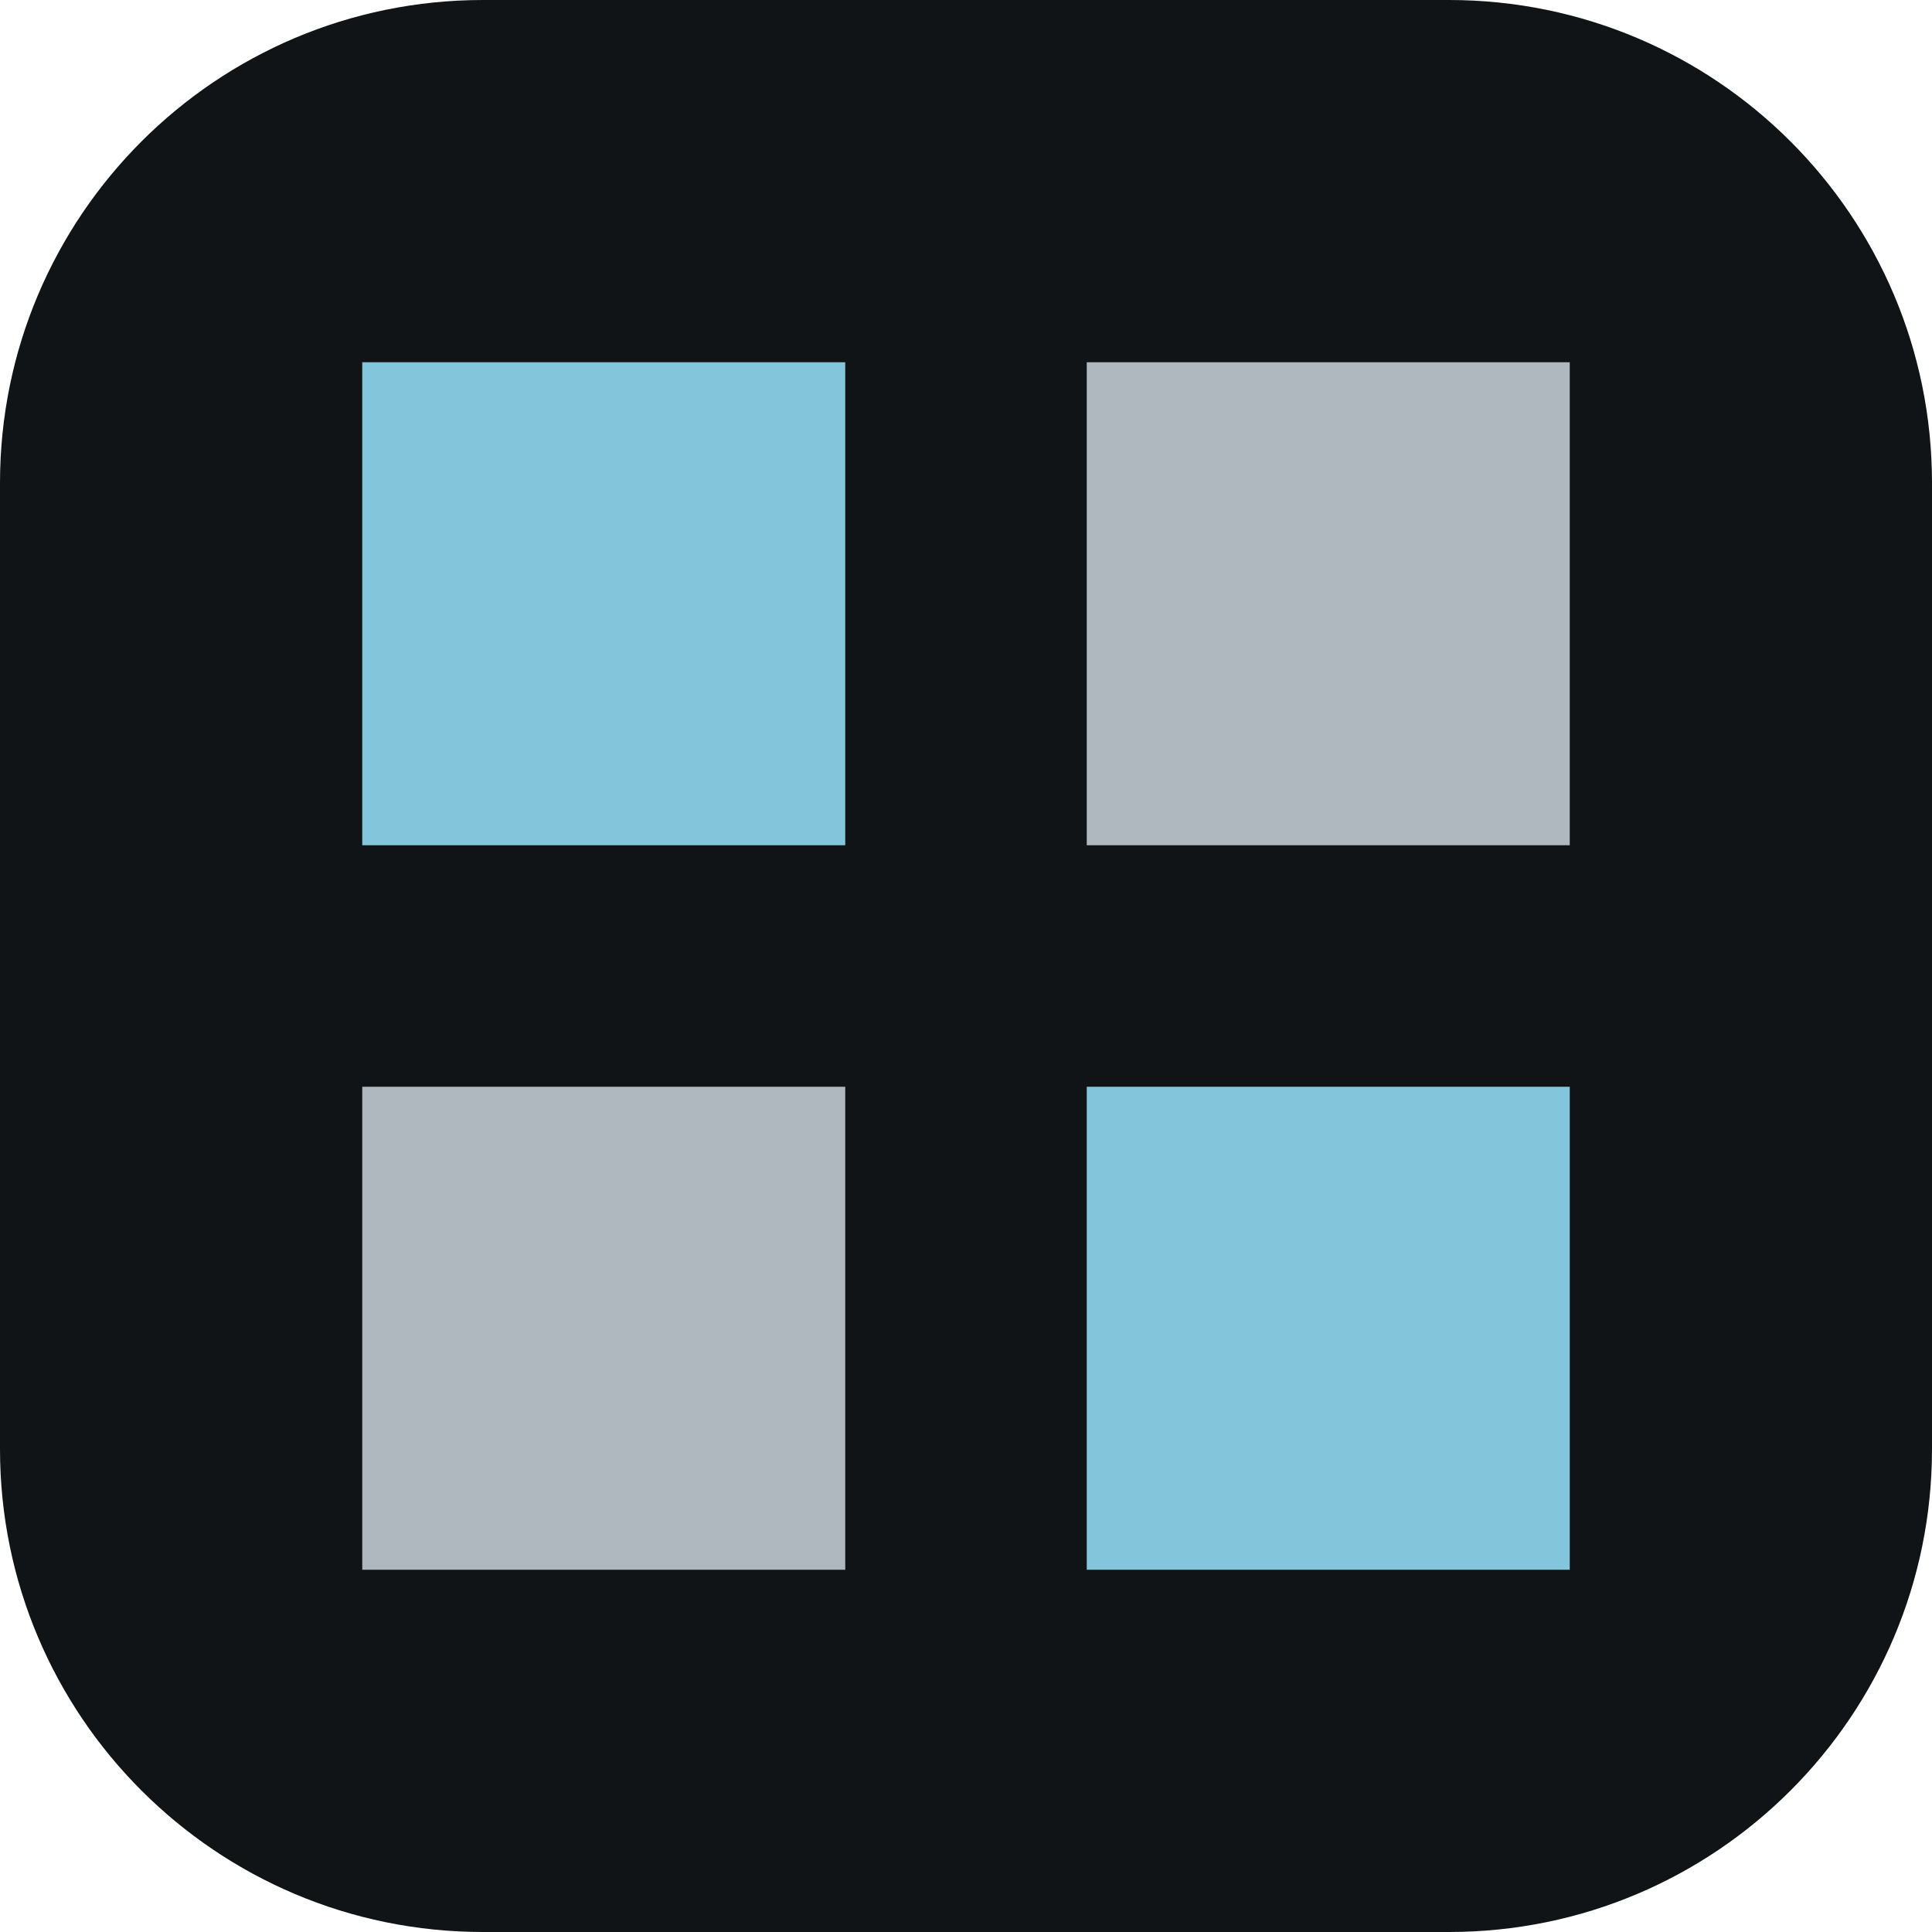
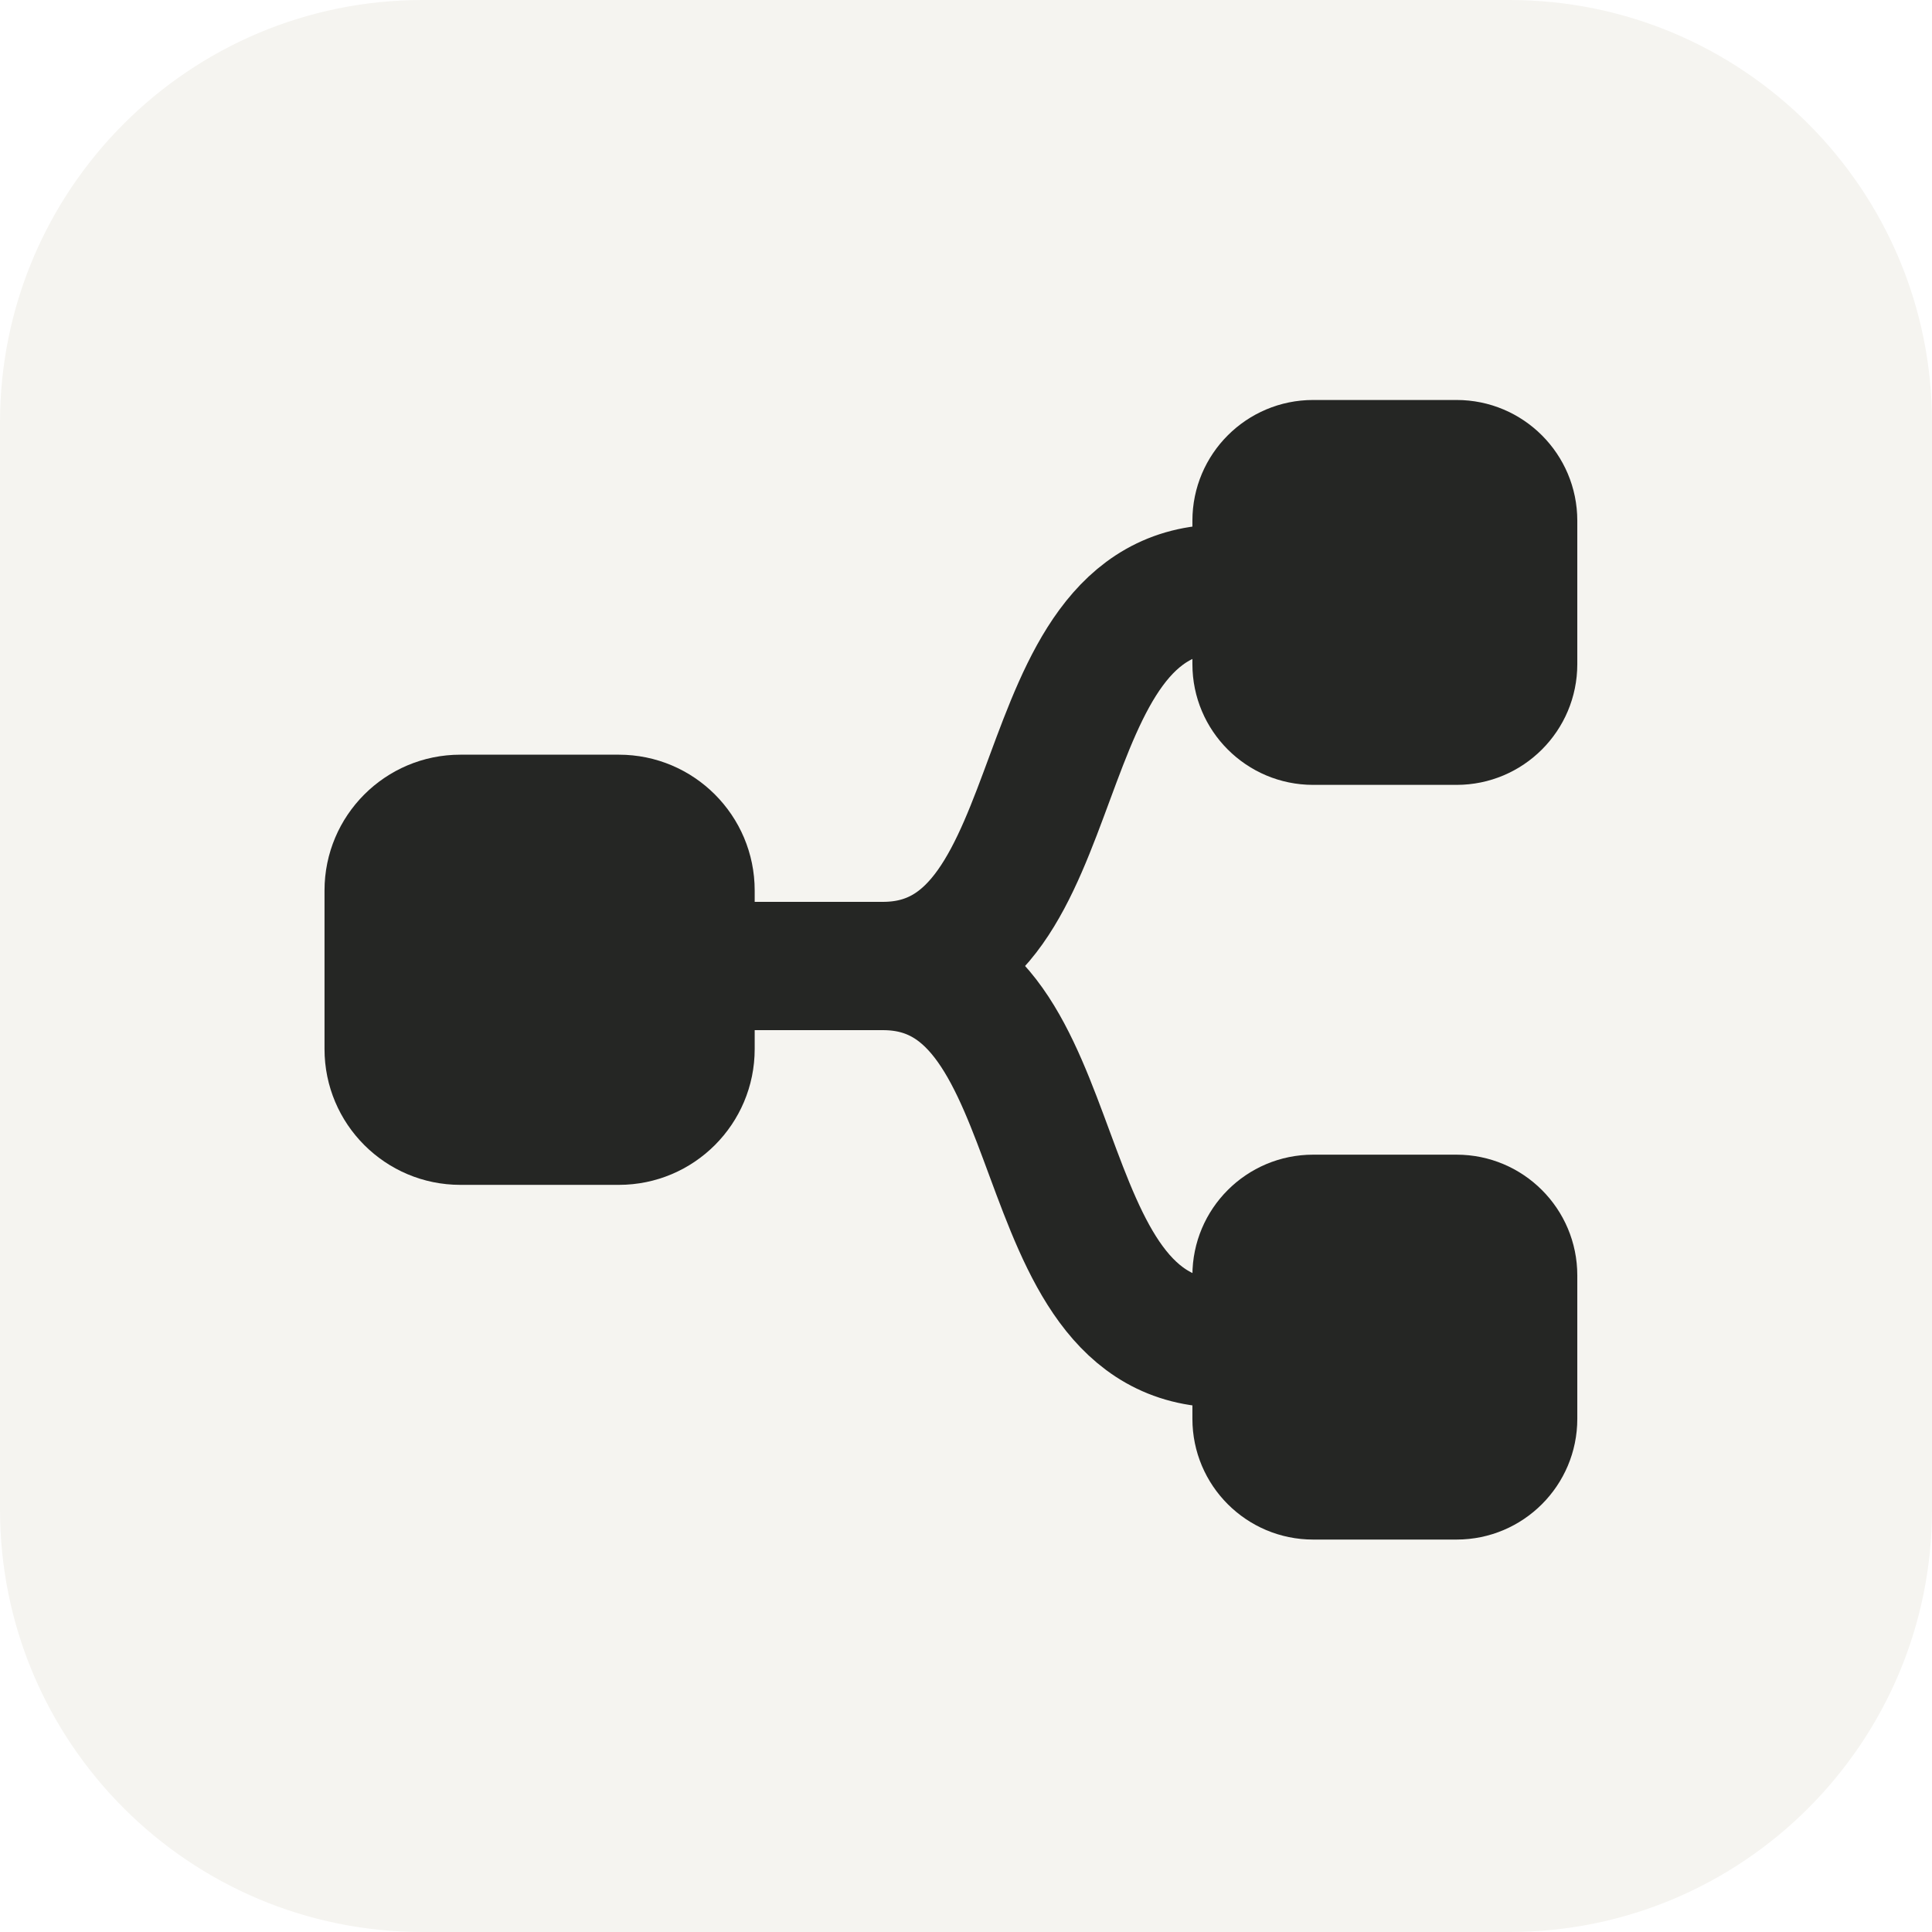
- <svg xmlns="http://www.w3.org/2000/svg" viewBox="0 0 32 32">
-   <rect width="32" height="32" rx="8" fill="#101416" />
-   <path d="M6 6h8v8H6zm12 12h8v8h-8z" fill="#83c6dc" />
-   <path d="M18 6h8v8h-8zM6 18h8v8H6z" fill="#afb8be" />
+ <svg xmlns="http://www.w3.org/2000/svg" width="1024" height="1024" viewBox="0 0 256 256">
+   <rect width="256" height="256" rx="56" fill="#f5f4f0" />
+   <g color="#252624" fill="#252624">
+     <g fill="none" stroke="currentColor" stroke-width="17" stroke-linecap="round">
+       <path d="M96 128H117C143 128 135 78 162 78" />
+       <path d="M117 128C143 128 135 178 162 178" />
+     </g>
+     <rect x="43" y="100" width="57" height="57" rx="18" />
+     <rect x="158" y="53" width="51" height="51" rx="16" />
+     <rect x="158" y="153" width="51" height="51" rx="16" />
+   </g>
</svg>
